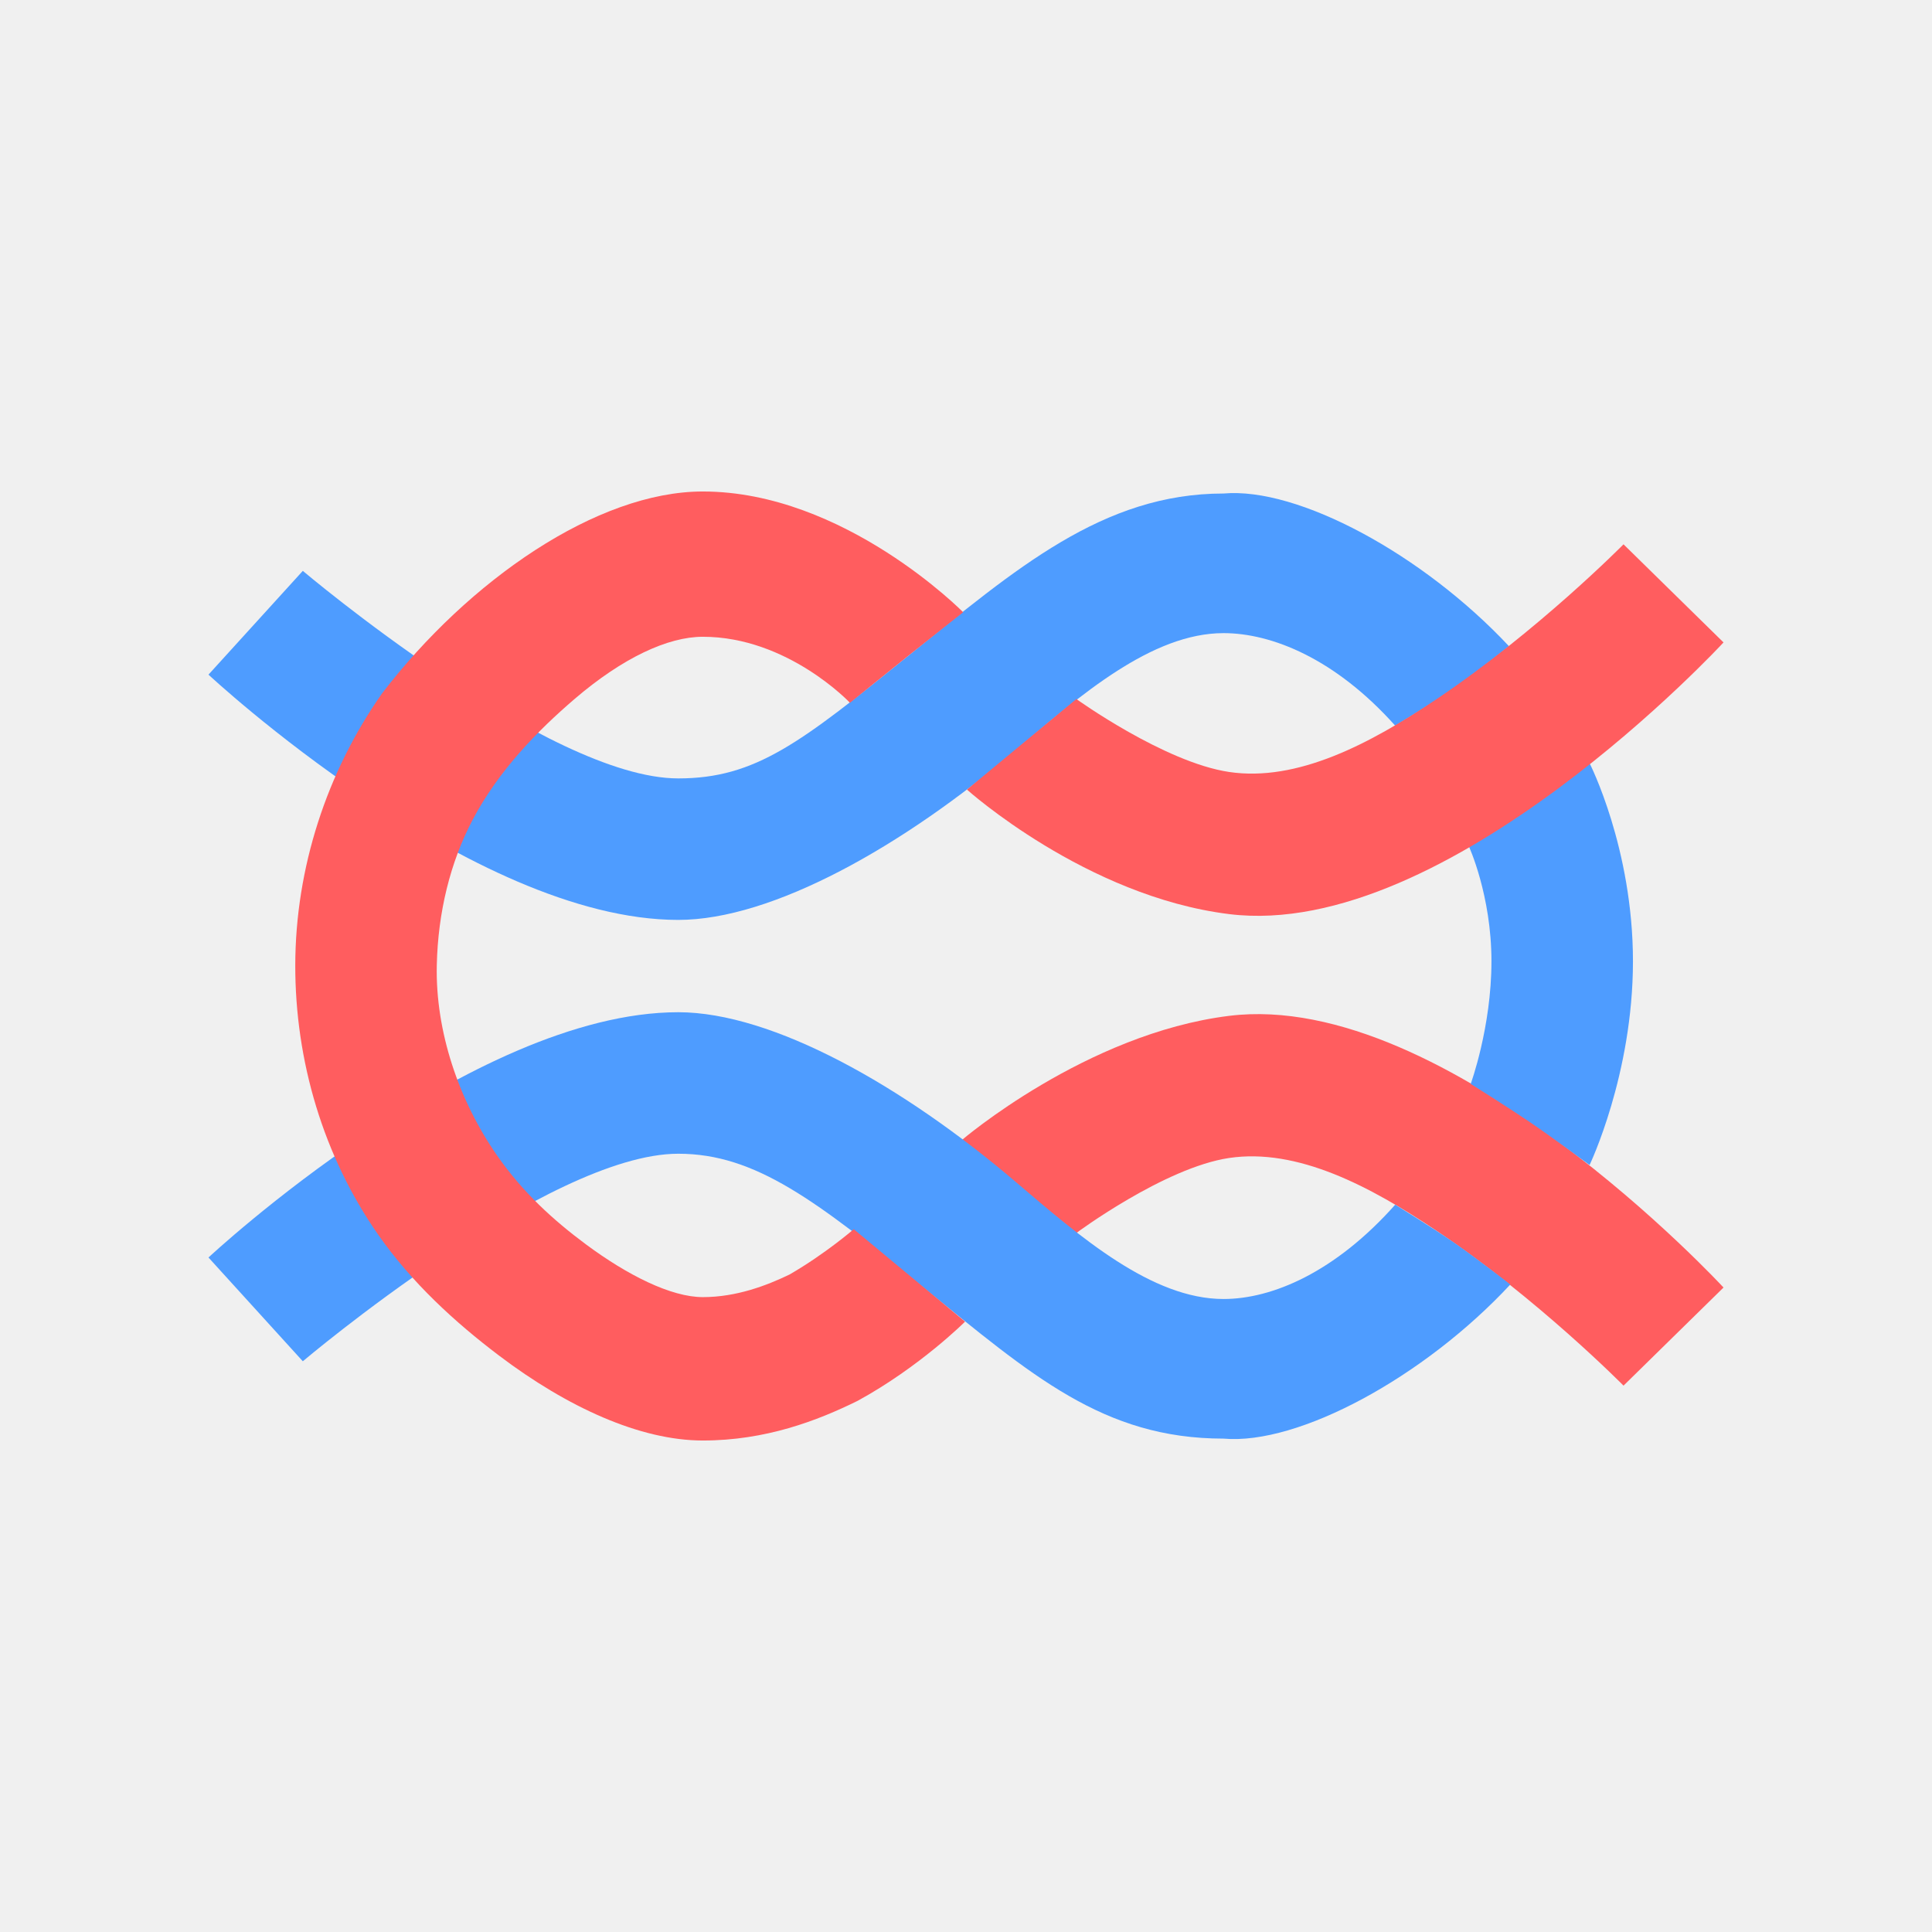
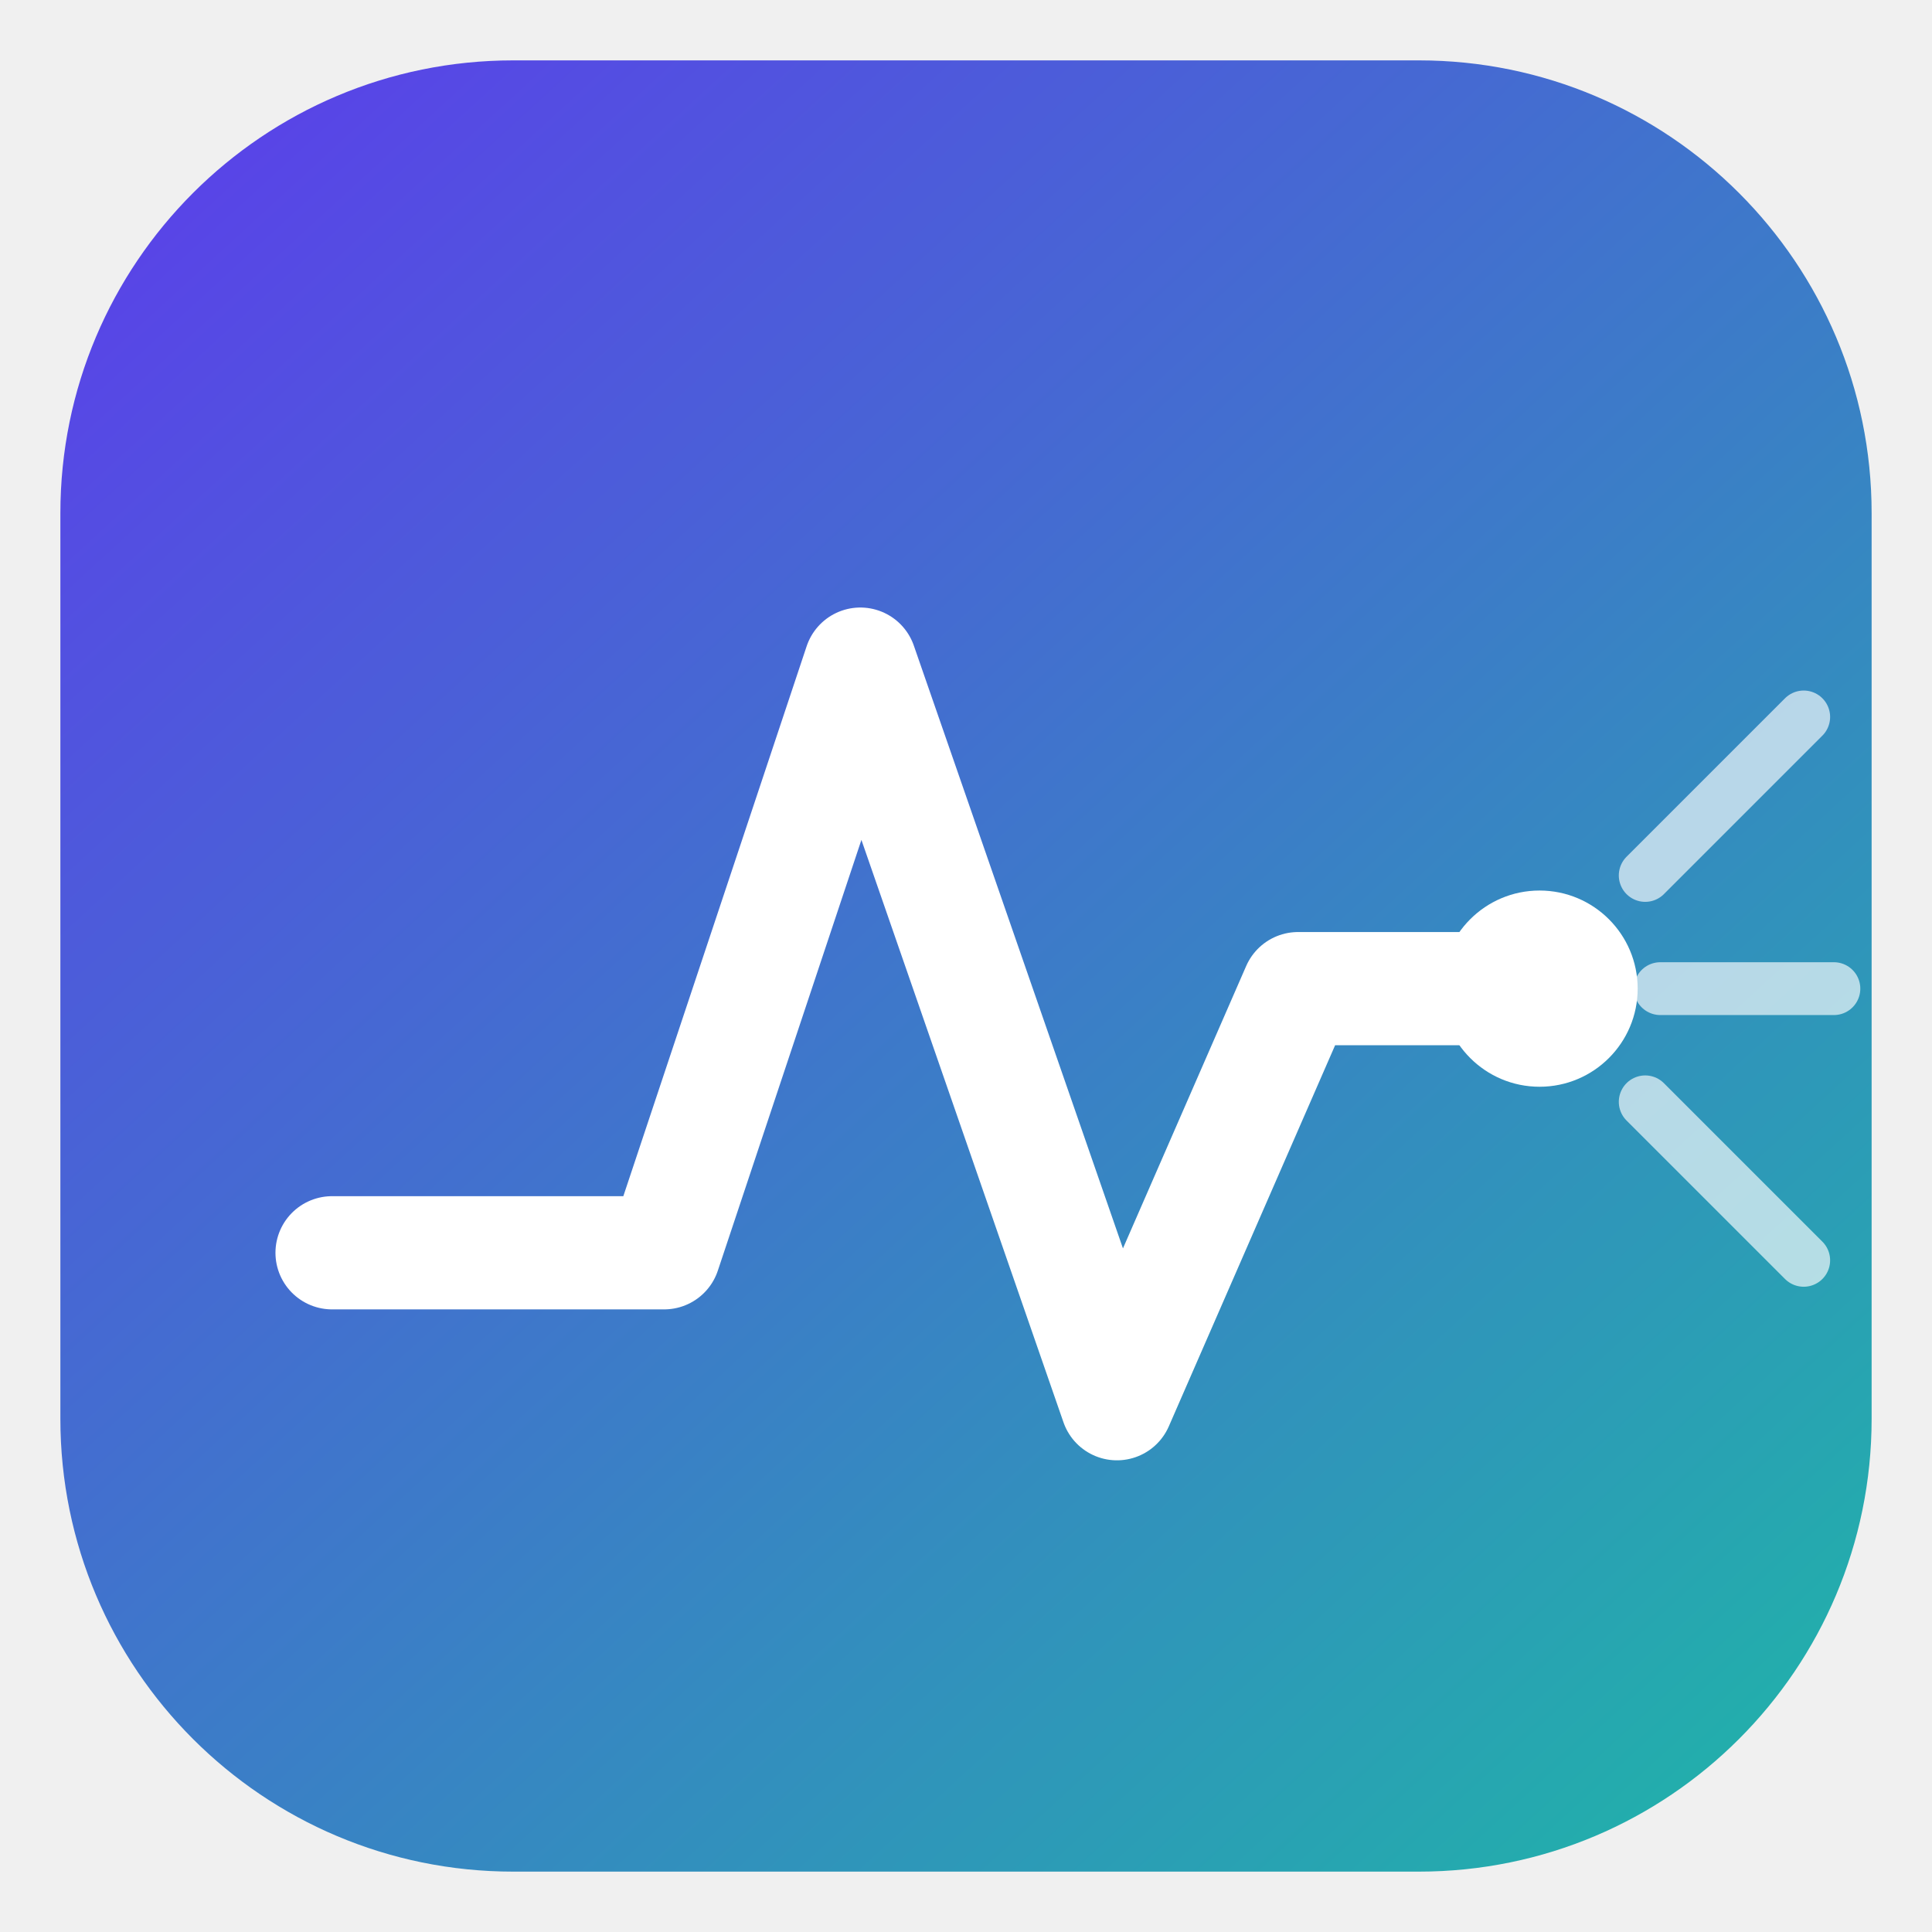
<svg xmlns="http://www.w3.org/2000/svg" width="512" height="512" viewBox="0 0 512 512" fill="none">
-   <path d="M254.75 302.25L285.25 326.75C285.25 326.75 308.587 309.418 325.75 306.875C343.75 304.208 362.954 314.244 380.75 326.208C407.629 344.279 430.25 367.208 430.25 367.208L456.75 341.208C456.75 341.208 383.686 262.047 325.75 269.208C287.75 273.905 254.75 302.25 254.75 302.25Z" fill="#FF5D5F" />
-   <path d="M80.25 151.286L55.25 178.786C55.25 178.786 124.902 243.786 179.75 243.786C204.75 243.786 239.419 224.201 269.25 198.757C286.25 184.257 305.25 167.786 324.25 167.786C337.021 167.786 353.866 174.551 369.75 192.316C369.75 192.316 380.003 186.168 386.25 181.75C391.74 177.868 399.896 171.25 399.896 171.25C377.047 146.864 343.998 129.038 324.25 130.786C292.25 130.79 269.25 150.711 240.75 173.75C212.25 196.789 200.25 206.286 179.75 206.286C145.25 206.286 80.25 151.286 80.25 151.286Z" fill="#4E9CFF" />
-   <path d="M80.25 360.75L55.25 333.25C55.25 333.25 124.902 268.25 179.75 268.25C204.75 268.25 239.419 287.835 269.25 313.279C286.25 327.779 305.25 344.25 324.25 344.25C337.083 344.25 353.799 337.207 369.75 319.25C369.75 319.25 379.339 325.161 385.25 329.25C391.328 333.455 400.25 340.407 400.25 340.407C377.39 364.987 344.1 383.007 324.25 381.25C292.25 381.246 273.25 364.289 244.75 341.25C216.25 318.211 200.25 305.75 179.75 305.75C145.25 305.75 80.25 360.75 80.25 360.75Z" fill="#4E9CFF" />
-   <path d="M406.25 213.25C399.745 217.746 389.25 224.25 389.25 224.25C389.25 224.25 395.25 237.25 395.25 254.75C395.25 272.25 389.75 287.25 389.75 287.25C389.75 287.25 399.172 293.135 405.25 297.25C411.564 301.525 421.25 308.75 421.25 308.75C421.25 308.75 432.75 284.75 432.75 254.75C432.75 224.75 421.25 202.25 421.25 202.25C421.25 202.25 412.226 209.12 406.25 213.25Z" fill="#4E9CFF" />
-   <path d="M256.25 209.25L285.25 185.25C285.25 185.25 308.587 202.04 325.75 204.583C343.75 207.25 362.954 197.214 380.75 185.25C407.629 167.179 430.25 144.25 430.25 144.25L456.75 170.25C456.75 170.25 383.686 249.411 325.75 242.25C287.75 237.553 256.25 209.25 256.25 209.25Z" fill="#FF5D5F" />
-   <path d="M186.255 130.25C223.755 130.25 255.25 162.25 255.25 162.25C255.25 162.25 246.487 169.155 240.75 173.75C234.775 178.536 225.25 186.25 225.25 186.25C225.25 186.25 208.755 168.75 186.255 168.75C177.028 168.75 165.039 174.292 152.255 185.25C142.391 193.705 132.129 204.216 125.255 217.25C119.31 228.52 116.068 241.802 115.755 255.75C115.361 273.269 121.571 291.634 131.755 306.25C138.58 316.046 146.726 323.418 155.255 329.75C166.323 337.968 177.865 343.75 186.255 343.75C195.217 343.75 203.274 340.635 209.255 337.75C218.755 332.25 226.25 325.75 226.25 325.75L255.75 350.25C255.75 350.25 243.75 362.25 227.255 371.25C216.595 376.507 202.895 381.75 186.255 381.75C169.626 381.75 150.315 372.915 132.255 359.25C120.579 350.416 109.135 339.948 100.255 327.25C85.701 306.438 78.2 281.118 78.25 255.75C78.301 230.065 86.582 204.625 101.255 183.75C124.255 153.75 158.273 130.25 186.255 130.25Z" fill="#FF5D5F" />
+   <defs>
+     <linearGradient id="tl-bg" x1="40" y1="20" x2="480" y2="500" gradientUnits="userSpaceOnUse">
+       <stop stop-color="#5B3FEA" />
+       <stop offset="1" stop-color="#1FB5A8" />
+     </linearGradient>
+   </defs>
+   <rect x="16" y="16" width="480" height="480" rx="120" fill="url(#tl-bg)" />
+   <path d="M88 332H176L228 176L296 372L344 262H388" stroke="white" stroke-width="30" stroke-linecap="round" stroke-linejoin="round" />
+   <circle cx="408" cy="262" r="26" fill="white" />
+   <path d="M436 232L478 190M440 262H486M436 292L478 334" stroke="white" stroke-opacity="0.65" stroke-width="14" stroke-linecap="round" />
</svg>
